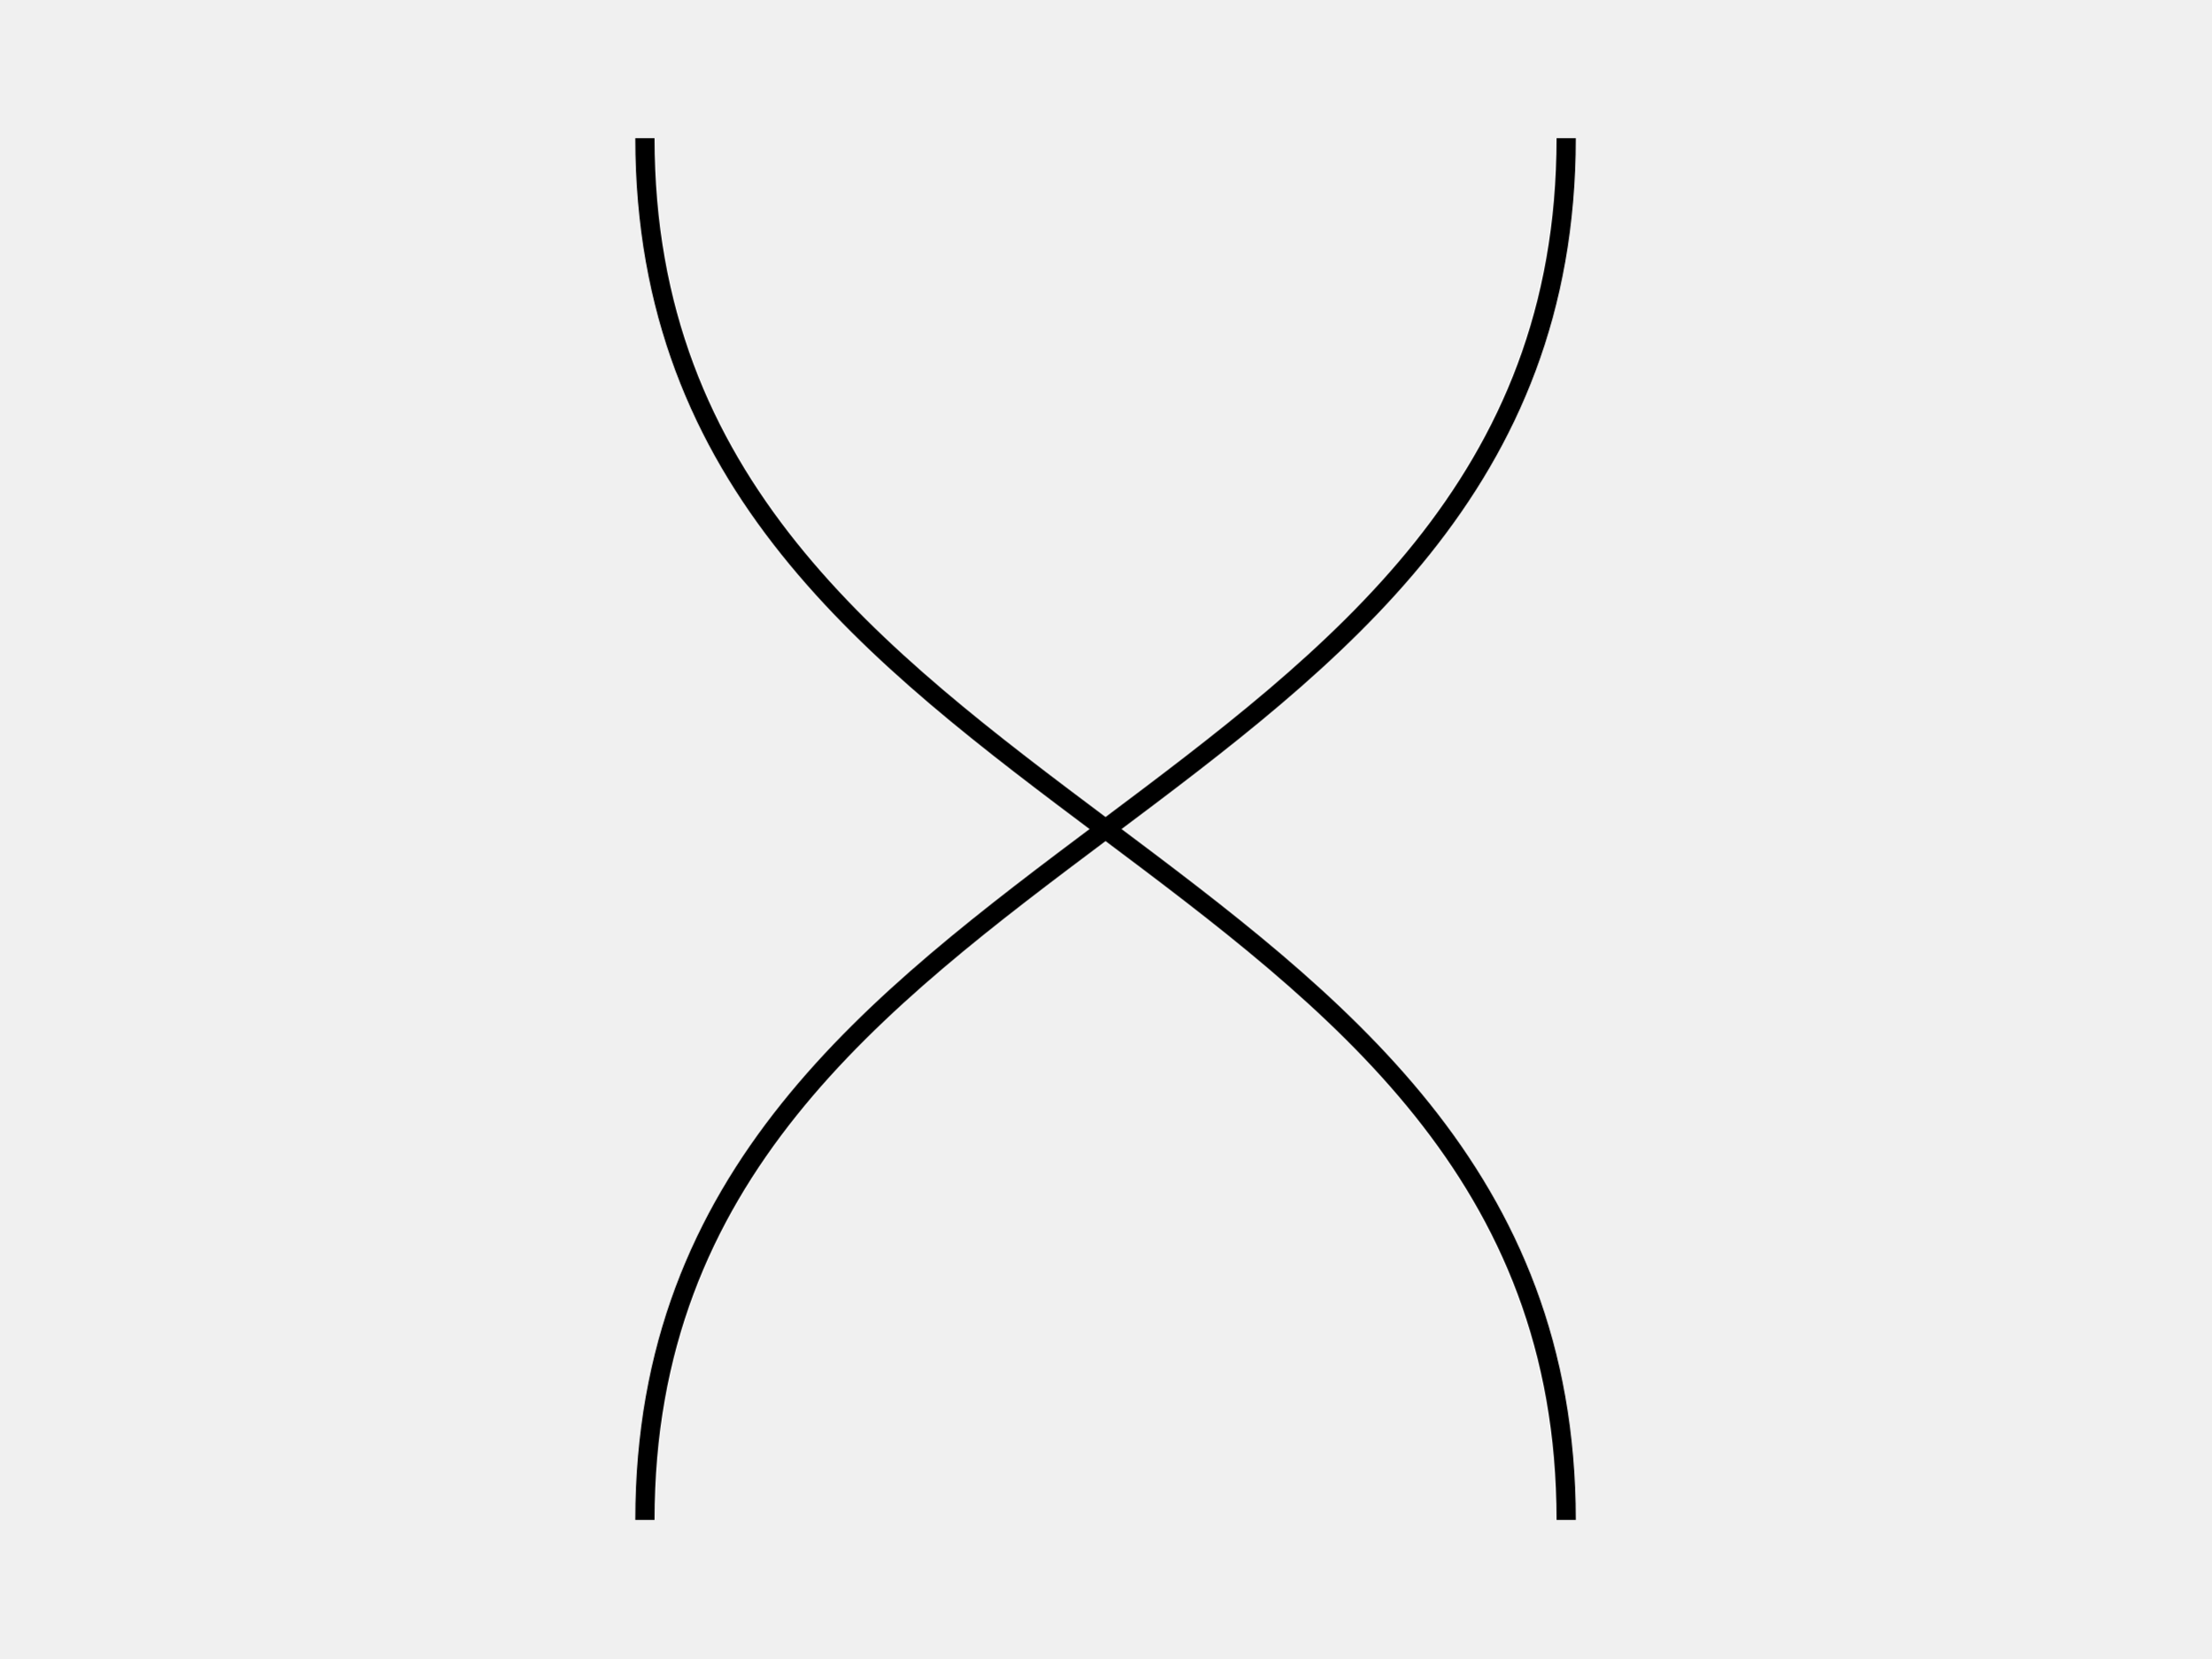
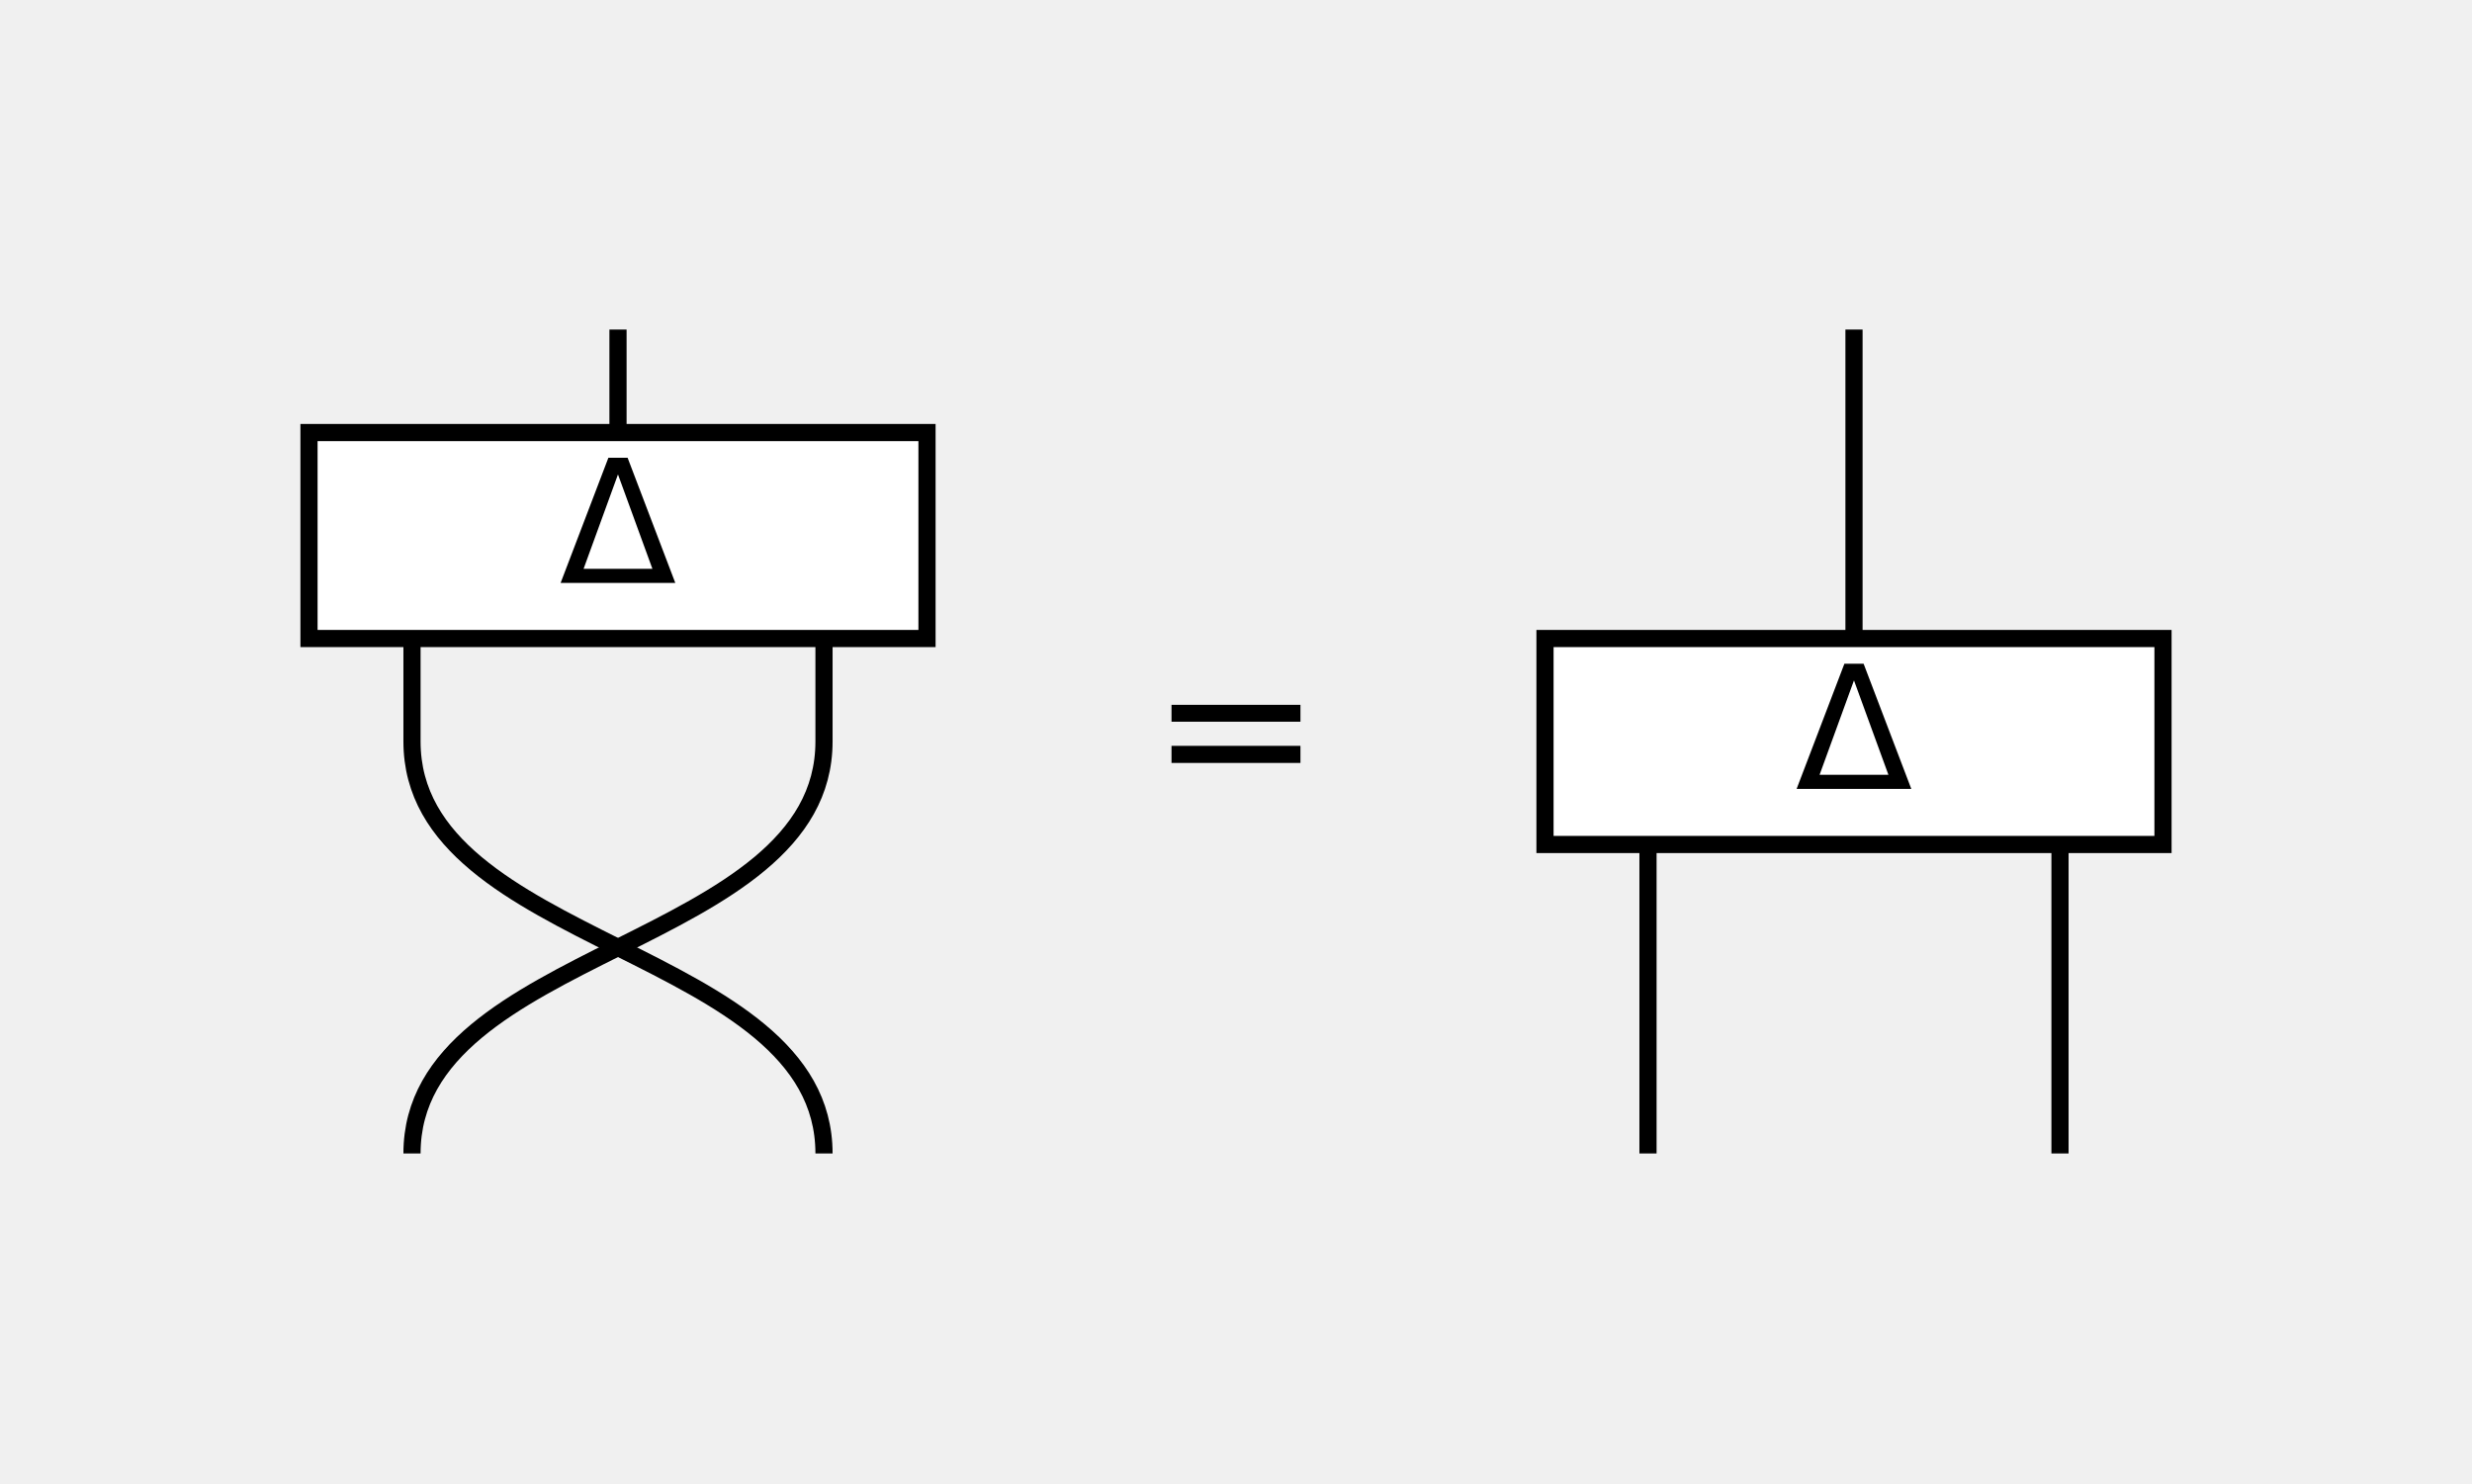
- <svg xmlns="http://www.w3.org/2000/svg" width="115.2pt" height="86.4pt" viewBox="0 0 115.2 86.4" version="1.1">
+ <svg xmlns="http://www.w3.org/2000/svg" xmlns:xlink="http://www.w3.org/1999/xlink" width="144pt" height="86.4pt" viewBox="0 0 144 86.4" version="1.1">
  <style type="text/css">@media (prefers-color-scheme: dark) {[id^="dark-stroke"] path { stroke: #ffffff !important; } [id^="dark-fill"] g, [id^="dark-fill"] use { fill: #ffffff !important; stroke: #ffffff !important; }}</style>
  <defs>
    <style type="text/css">*{stroke-linejoin: round; stroke-linecap: butt}</style>
  </defs>
  <g id="figure_1">
    <g id="patch_1">
-       <path d="M 0 86.4  L 115.2 86.4  L 115.2 0  L 0 0  L 0 86.4  z " style="fill: none" />
+       <path d="M 0 86.4  L 144 86.4  L 144 0  L 0 0  L 0 86.4  z " style="fill: none" />
    </g>
    <g id="axes_1">
      <g id="patch_2">
-         <path d="M 9.6 79.2  L 105.6 79.2  L 105.6 7.2  L 9.6 7.2  L 9.6 79.2  z " clip-path="url(#p0c606a4dba)" style="fill: none" />
+         <path d="M 12 67.2  L 132 67.2  L 132 19.2  L 12 19.2  L 12 67.2  z " clip-path="url(#p51566bcd73)" style="fill: none" />
      </g>
      <g id="dark-stroke-1">
-         <path d="M 33.6 7.2  C 33.6 43.2 81.6 43.2 81.6 79.2  " clip-path="url(#p0c606a4dba)" style="fill: none; stroke: #000000; stroke-linejoin: miter" />
+         <path d="M 24 43.2  C 24 55.2 48 55.2 48 67.2  " clip-path="url(#p51566bcd73)" style="fill: none; stroke: #000000; stroke-linejoin: miter" />
      </g>
      <g id="dark-stroke-2">
-         <path d="M 81.6 7.2  C 81.6 43.2 33.6 43.2 33.6 79.2  " clip-path="url(#p0c606a4dba)" style="fill: none; stroke: #000000; stroke-linejoin: miter" />
+         <path d="M 48 43.2  C 48 55.2 24 55.2 24 67.2  " clip-path="url(#p51566bcd73)" style="fill: none; stroke: #000000; stroke-linejoin: miter" />
+       </g>
+       <g id="dark-stroke-3">
+         <path d="M 36 19.2  Q 36 25.2 36 25.2  " clip-path="url(#p51566bcd73)" style="fill: none; stroke: #000000; stroke-linejoin: miter" />
+       </g>
+       <g id="dark-stroke-4">
+         <path d="M 24 37.2  Q 24 43.2 24 43.2  " clip-path="url(#p51566bcd73)" style="fill: none; stroke: #000000; stroke-linejoin: miter" />
+       </g>
+       <g id="dark-stroke-5">
+         <path d="M 48 37.2  Q 48 43.2 48 43.2  " clip-path="url(#p51566bcd73)" style="fill: none; stroke: #000000; stroke-linejoin: miter" />
+       </g>
+       <g id="dark-stroke-6">
+         <path d="M 108 19.2  Q 108 37.2 108 37.2  " clip-path="url(#p51566bcd73)" style="fill: none; stroke: #000000; stroke-linejoin: miter" />
+       </g>
+       <g id="dark-stroke-7">
+         <path d="M 96 49.2  Q 96 67.2 96 67.2  " clip-path="url(#p51566bcd73)" style="fill: none; stroke: #000000; stroke-linejoin: miter" />
+       </g>
+       <g id="dark-stroke-8">
+         <path d="M 120 49.2  Q 120 67.2 120 67.2  " clip-path="url(#p51566bcd73)" style="fill: none; stroke: #000000; stroke-linejoin: miter" />
+       </g>
+       <g id="patch_3">
+         <path d="M 18 37.2  L 18 25.2  L 54 25.2  L 54 37.2  z " clip-path="url(#p51566bcd73)" style="fill: #ffffff; stroke: #000000; stroke-linejoin: miter" />
+       </g>
+       <g id="patch_4">
+         <path d="M 90 49.2  L 90 37.2  L 126 37.2  L 126 49.2  z " clip-path="url(#p51566bcd73)" style="fill: #ffffff; stroke: #000000; stroke-linejoin: miter" />
+       </g>
+       <g id="PathCollection_1">
+         <defs>
+           <path id="m299b4b6796" d="M 0 5.79  C 1.536 5.79 3.008 5.18 4.094 4.094  C 5.18 3.008 5.79 1.536 5.79 0  C 5.79 -1.536 5.18 -3.008 4.094 -4.094  C 3.008 -5.18 1.536 -5.79 0 -5.79  C -1.536 -5.79 -3.008 -5.18 -4.094 -4.094  C -5.18 -3.008 -5.79 -1.536 -5.79 0  C -5.79 1.536 -5.18 3.008 -4.094 4.094  C -3.008 5.18 -1.536 5.79 0 5.79  z " style="stroke: #000000; stroke-opacity: 0" />
+         </defs>
+         <g clip-path="url(#p51566bcd73)">
+           <use xlink:href="#m299b4b6796" x="72" y="43.2" style="fill-opacity: 0; stroke: #000000; stroke-opacity: 0" />
+         </g>
+       </g>
+       <g id="text_1">
+         <g transform="translate(32.57969 33.95938) scale(0.1 -0.1)">
+           <defs>
+             <path id="DejaVuSans-394" d="M 2188 4044  L 906 525  L 3472 525  L 2188 4044  z M 50 0  L 1831 4666  L 2547 4666  L 4325 0  L 50 0  z " transform="scale(0.015625)" />
+           </defs>
+           <use xlink:href="#DejaVuSans-394" />
+         </g>
+       </g>
+       <g id="text_2">
+         <g transform="translate(104.5797 45.95938) scale(0.1 -0.1)">
+           <use xlink:href="#DejaVuSans-394" />
+         </g>
+       </g>
+       <g id="dark-fill-9">
+         <g transform="translate(66.97219 46.51125) scale(0.12 -0.12)">
+           <defs>
+             <path id="DejaVuSans-3d" d="M 678 2906  L 4684 2906  L 4684 2381  L 678 2381  L 678 2906  z M 678 1631  L 4684 1631  L 4684 1100  L 678 1100  L 678 1631  z " transform="scale(0.015625)" />
+           </defs>
+           <use xlink:href="#DejaVuSans-3d" />
+         </g>
      </g>
    </g>
  </g>
  <defs>
-     <clipPath id="p0c606a4dba">
-       <rect x="0" y="0" width="115.2" height="86.4" />
+     <clipPath id="p51566bcd73">
+       <rect x="0" y="14.4" width="144" height="57.6" />
    </clipPath>
  </defs>
</svg>
